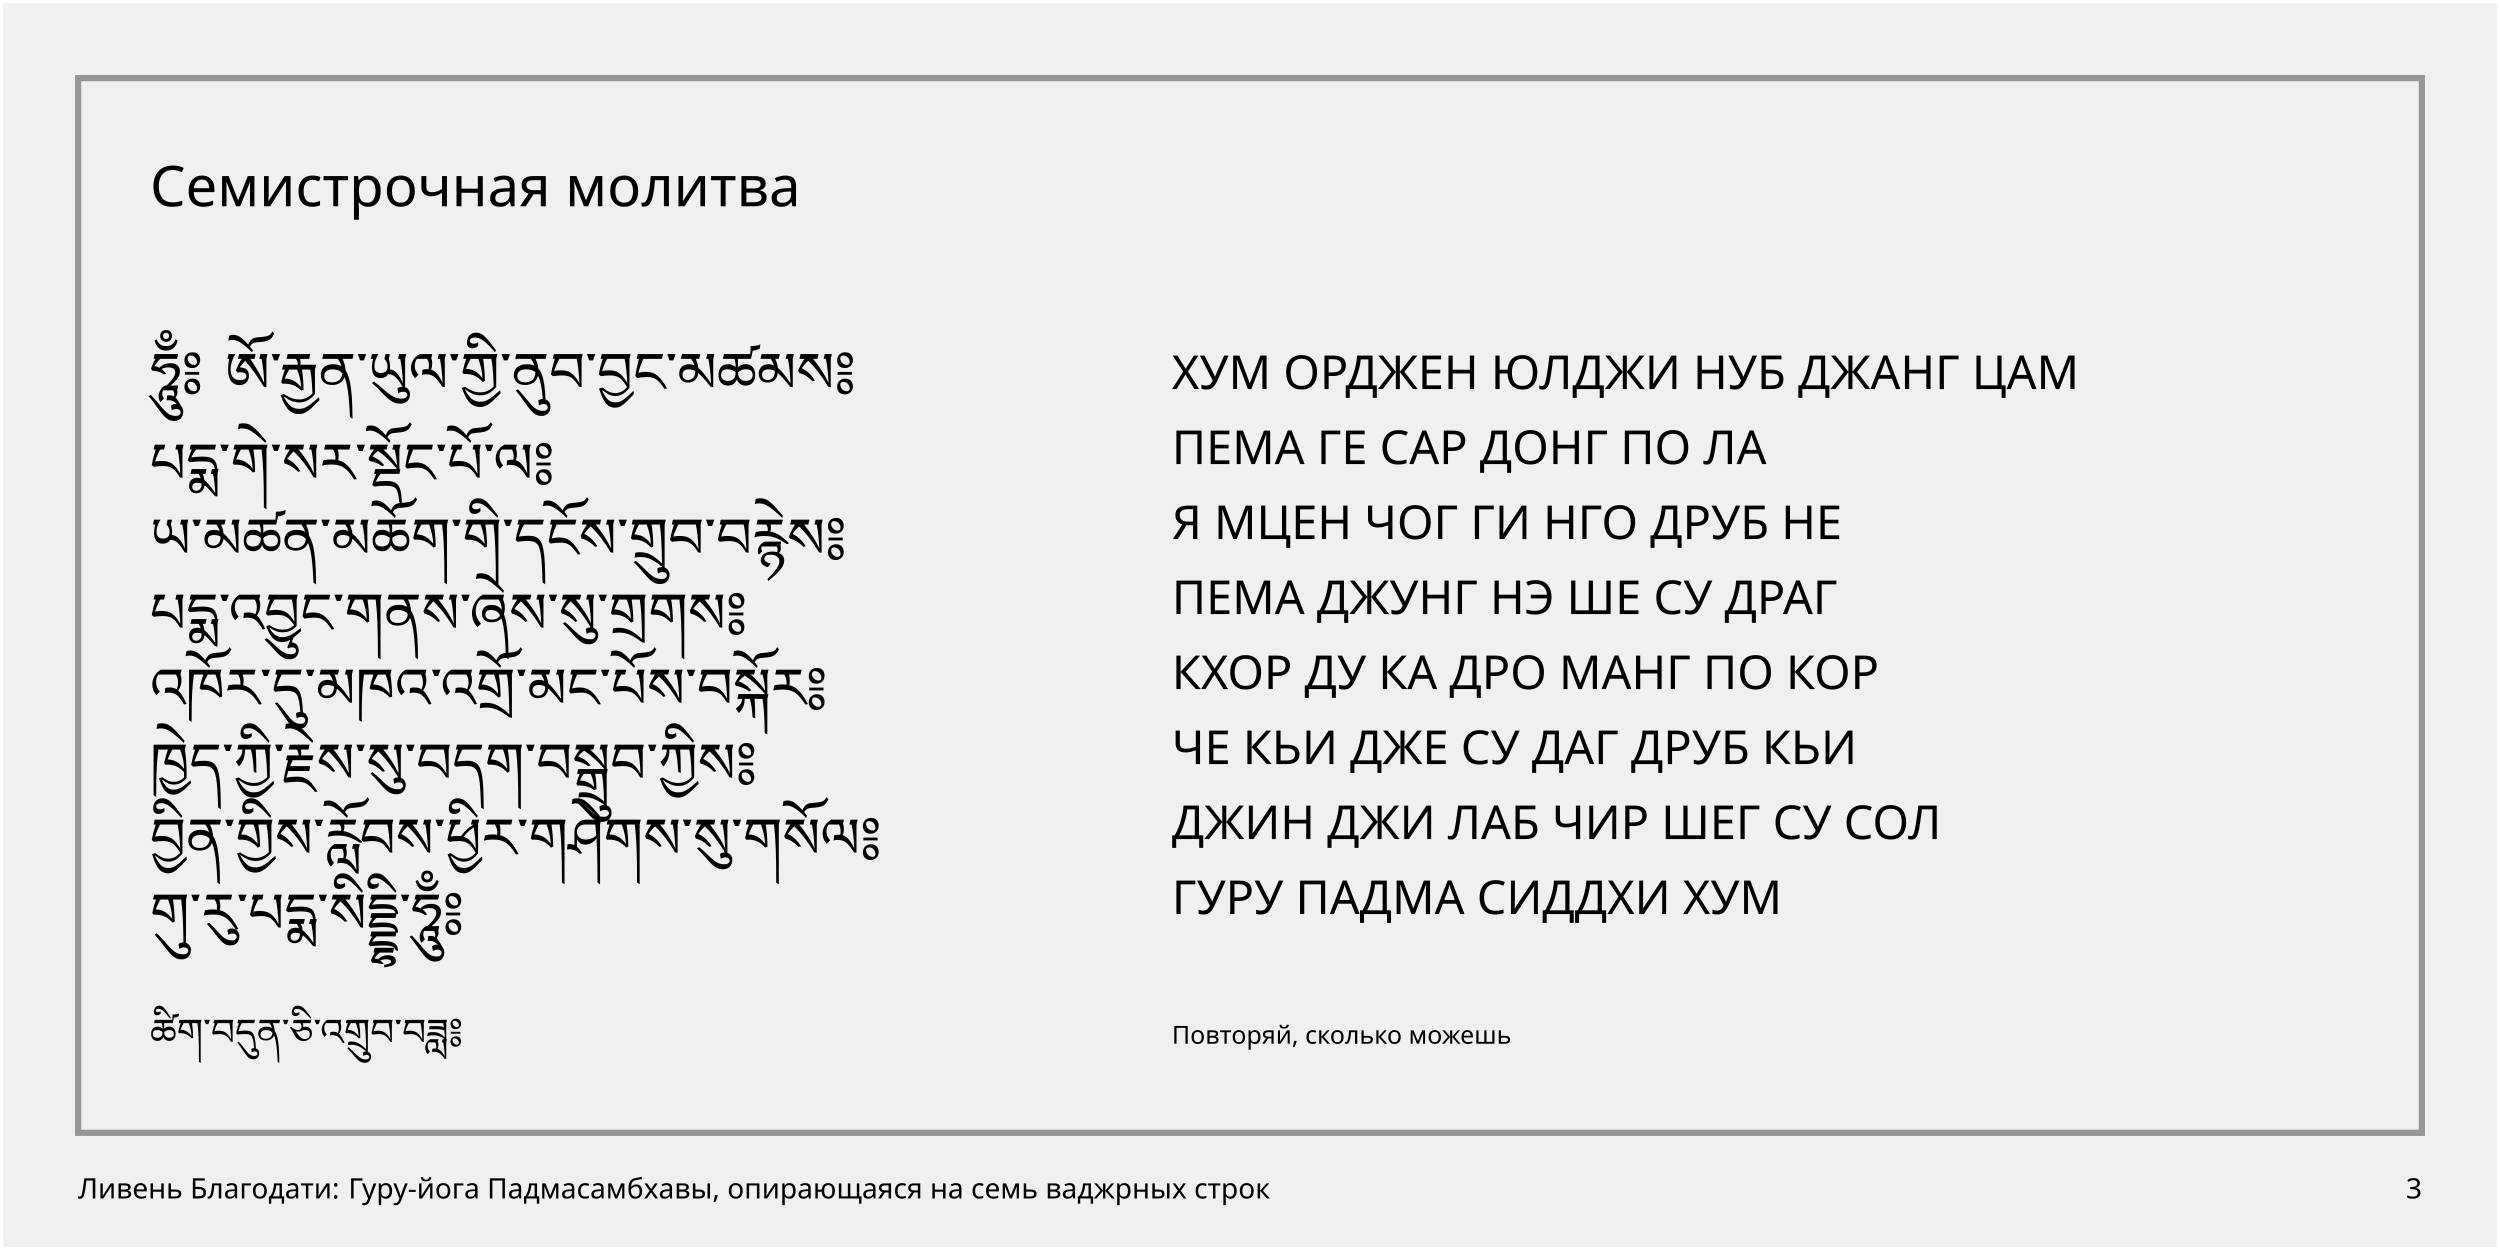
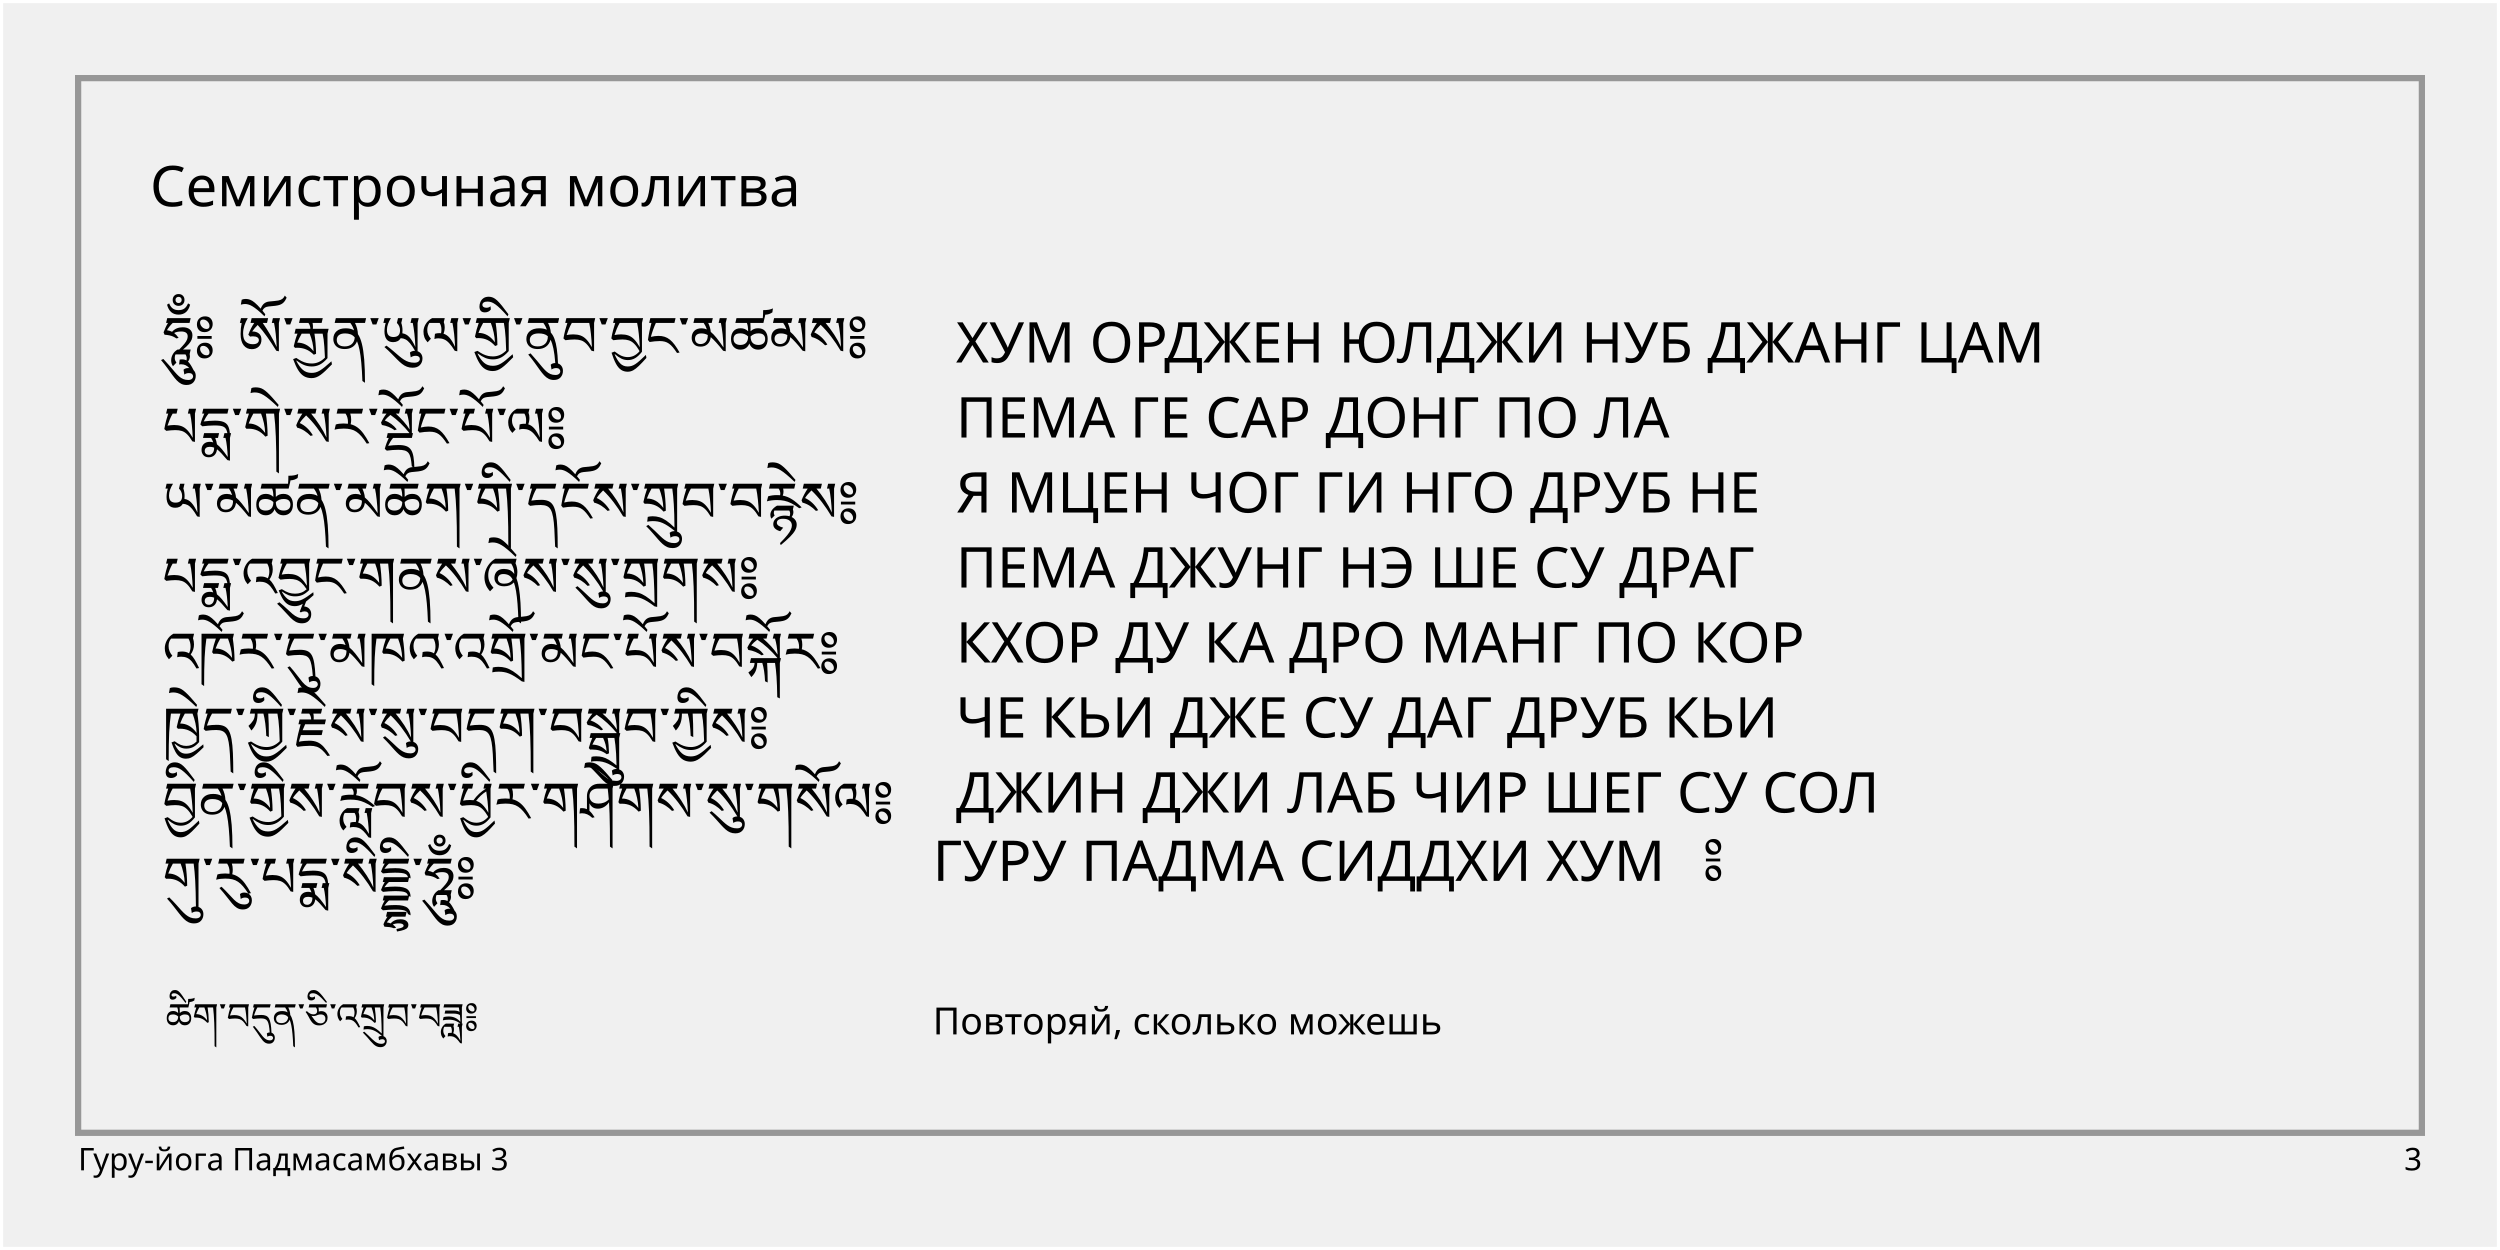
<svg xmlns="http://www.w3.org/2000/svg" width="1600px" height="800px" viewBox="0 0 1600 800" version="1.1">
  <defs />
  <g id="Page-1" stroke="none" stroke-width="1" fill="none" fill-rule="evenodd">
    <g id="3">
      <rect id="Rectangle-1" stroke="#979797" stroke-width="4" x="50" y="50" width="1500" height="675" />
      <rect id="Rectangle-1-Copy-2" stroke="#FFFFFF" stroke-width="4" x="0" y="0" width="1600" height="800" />
-       <text font-family="Geometria" font-size="18" font-weight="260" fill="#000000">
-         <tspan x="1539.794" y="767">3</tspan>
+       <text font-family="Geometria" font-size="20" font-weight="260" fill="#000000">
+         <tspan x="1538.66" y="749">3</tspan>
      </text>
-       <text id="Ливень-Благодати:-Гу" font-family="Geometria" font-size="18" font-weight="260" fill="#000000">
-         <tspan x="50" y="767">Ливень Благодати: </tspan>
-         <tspan x="222.962" y="767">Гуру-йога Падмасамбхавы, опирающаяся на семь ваджрных строк</tspan>
+       <text id="Гуру-йога-Падмасамбх" font-family="Geometria" font-size="20" font-weight="260" fill="#000000">
+         <tspan x="50" y="749">Гуру-йога Падмасамбхавы 3</tspan>
      </text>
-       <text id="Семистрочная-молитва-Copy" font-family="Geometria" font-size="36" font-weight="260" fill="#000000">
+       <text id="Семистрочная-молитва" font-family="Geometria" font-size="36" font-weight="260" fill="#000000">
        <tspan x="96" y="132">Семистрочная молитва</tspan>
      </text>
-       <text id="ХУМ-ОРДЖЕН-ЮЛДЖИ-НУБ" font-family="Geometria" font-size="30" font-weight="260" line-spacing="48" fill="#000000">
-         <tspan x="750" y="249">ХУМ ОРДЖЕН ЮЛДЖИ НУБ ДЖАНГ ЦАМ</tspan>
-         <tspan x="750" y="297">ПЕМА ГЕ САР ДОНГ ПО ЛА</tspan>
-         <tspan x="750" y="345">Я МЦЕН ЧОГ ГИ НГО ДРУБ НЕ</tspan>
-         <tspan x="750" y="393">ПЕМА ДЖУНГ НЭ ШЕ СУ ДРАГ</tspan>
-         <tspan x="750" y="441">КХОР ДУ КА ДРО МАНГ ПО КОР</tspan>
-         <tspan x="750" y="489">ЧЕ КЬИ ДЖЕ СУ ДАГ ДРУБ КЬИ</tspan>
-         <tspan x="750" y="537">ДЖИН ДЖИ ЛАБ ЧИР ШЕГ СУ СОЛ</tspan>
-         <tspan x="750" y="585">ГУРУ ПАДМА СИДДХИ ХУМ</tspan>
+       <text id="ХУМ-ОРДЖЕН-ЮЛДЖИ-НУБ" font-family="Geometria" font-size="36" font-weight="260" line-spacing="48" fill="#000000">
+         <tspan x="611.832" y="232">ХУМ ОРДЖЕН ЮЛДЖИ НУБ ДЖАНГ ЦАМ</tspan>
+         <tspan x="611.832" y="280">ПЕМА ГЕ САР ДОНГ ПО ЛА</tspan>
+         <tspan x="611.832" y="328">Я МЦЕН ЧОГ ГИ НГО ДРУБ НЕ</tspan>
+         <tspan x="611.832" y="376">ПЕМА ДЖУНГ НЭ ШЕ СУ ДРАГ</tspan>
+         <tspan x="611.832" y="424">КХОР ДУ КА ДРО МАНГ ПО КОР</tspan>
+         <tspan x="611.832" y="472">ЧЕ КЬИ ДЖЕ СУ ДАГ ДРУБ КЬИ</tspan>
+         <tspan x="611.832" y="520">ДЖИН ДЖИ ЛАБ ЧИР ШЕГ СУ СОЛ</tspan>
+         <tspan x="597" y="563.772">ГУРУ ПАДМА СИДДХИ ХУМ</tspan>
+         <tspan x="1089.707" y="562.468" font-family="Kailasa" font-weight="normal">༔</tspan>
      </text>
-       <text id="ཧཱུྃ༔-ཨོ་རྒྱན་ཡུལ་གྱ-copy" font-family="Kailasa" font-size="36" font-weight="normal" line-spacing="48" fill="#000000">
-         <tspan x="96" y="251">ཧཱུྃ༔</tspan>
-         <tspan x="129.591" y="265.532" font-family="TibetanMachineWeb"> </tspan>
-         <tspan x="143.949" y="251">ཨོ་རྒྱན་ཡུལ་གྱི་ནུབ་བྱང་མཚམས༔</tspan>
-         <tspan x="471.397" y="265.532" font-family="TibetanMachineWeb" />
-         <tspan x="96" y="309">པདྨ་གེ་སར་སྡོང་པོ་ལ༔</tspan>
-         <tspan x="322.537" y="313.532" font-family="TibetanMachineWeb" />
-         <tspan x="96" y="357">ཡ་མཚན་མཆོག་གི་དངོས་གྲུབ་བརྙེས༔</tspan>
-         <tspan x="457.509" y="361.532" font-family="TibetanMachineWeb" />
-         <tspan x="96" y="405">པདྨ་འབྱུང་གནས་ཞེས་སུ་གྲགས༔</tspan>
-         <tspan x="411.097" y="409.532" font-family="TibetanMachineWeb" />
-         <tspan x="96" y="453">འཁོར་དུ་མཁའ་འགྲོ་མང་པོས་བསྐོར༔</tspan>
-         <tspan x="450.877" y="457.532" font-family="TibetanMachineWeb" />
-         <tspan x="96" y="501">ཁྱེད་ཀྱི་རྗེས་སུ་བདག་བསྒྲུབ་ཀྱིས༔</tspan>
-         <tspan x="418.089" y="505.532" font-family="TibetanMachineWeb" />
-         <tspan x="96" y="549">བྱིན་གྱིས་རློབས་ཕྱིར་གཤེགས་སུ་གསོལ༔</tspan>
-         <tspan x="475.758" y="553.532" font-family="TibetanMachineWeb" />
-         <tspan x="96" y="597">གུ་རུ་པདྨ་སིདྡྷི་ཧཱུྃ༔</tspan>
+       <text id="ཧཱུྃ༔-ཨོ་རྒྱན་ཡུལ་གྱ" font-family="Kailasa" font-size="36" font-weight="normal" line-spacing="48" fill="#000000">
+         <tspan x="104" y="228">ཧཱུྃ༔</tspan>
+         <tspan x="137.591" y="242.532" font-family="TibetanMachineWeb"> </tspan>
+         <tspan x="151.949" y="228">ཨོ་རྒྱན་ཡུལ་གྱི་ནུབ་བྱང་མཚམས༔</tspan>
+         <tspan x="479.397" y="242.532" font-family="TibetanMachineWeb" />
+         <tspan x="104" y="286">པདྨ་གེ་སར་སྡོང་པོ་ལ༔</tspan>
+         <tspan x="330.537" y="290.532" font-family="TibetanMachineWeb" />
+         <tspan x="104" y="334">ཡ་མཚན་མཆོག་གི་དངོས་གྲུབ་བརྙེས༔</tspan>
+         <tspan x="465.509" y="338.532" font-family="TibetanMachineWeb" />
+         <tspan x="104" y="382">པདྨ་འབྱུང་གནས་ཞེས་སུ་གྲགས༔</tspan>
+         <tspan x="419.097" y="386.532" font-family="TibetanMachineWeb" />
+         <tspan x="104" y="430">འཁོར་དུ་མཁའ་འགྲོ་མང་པོས་བསྐོར༔</tspan>
+         <tspan x="458.877" y="434.532" font-family="TibetanMachineWeb" />
+         <tspan x="104" y="478">ཁྱེད་ཀྱི་རྗེས་སུ་བདག་བསྒྲུབ་ཀྱིས༔</tspan>
+         <tspan x="426.089" y="482.532" font-family="TibetanMachineWeb" />
+         <tspan x="104" y="526">བྱིན་གྱིས་རློབས་ཕྱིར་གཤེགས་སུ་གསོལ༔</tspan>
+         <tspan x="483.758" y="530.532" font-family="TibetanMachineWeb" />
+         <tspan x="104" y="574">གུ་རུ་པདྨ་སིདྡྷི་ཧཱུྃ༔</tspan>
      </text>
-       <text id="Повторяй,-сколько-мо-Copy" font-family="Geometria" font-size="16" font-weight="260" fill="#000000">
-         <tspan x="750" y="668">Повторяй, сколько можешь</tspan>
+       <text id="Повторяй,-сколько-мо" font-family="Geometria" font-size="24" font-weight="260" fill="#000000">
+         <tspan x="597" y="662">Повторяй, сколько можешь</tspan>
      </text>
-       <text id="ཚིག་བདུན་ཅི་འགྲུབ་བཟ-copy" font-family="Kailasa" font-size="24" font-weight="normal" fill="#000000">
-         <tspan x="96" y="669">ཚིག་བདུན་ཅི་འགྲུབ་བཟླ༔</tspan>
-         <tspan x="256.438" y="669.021" font-family="Geometria" font-weight="260"> </tspan>
+       <text id="ཚིག་བདུན་ཅི་འགྲུབ་བཟ" font-family="Kailasa" font-size="24" font-weight="normal" fill="#000000">
+         <tspan x="106" y="659">ཚིག་བདུན་ཅི་འགྲུབ་བཟླ༔</tspan>
+         <tspan x="266.438" y="659.021" font-family="Geometria" font-weight="260"> </tspan>
      </text>
    </g>
  </g>
</svg>
